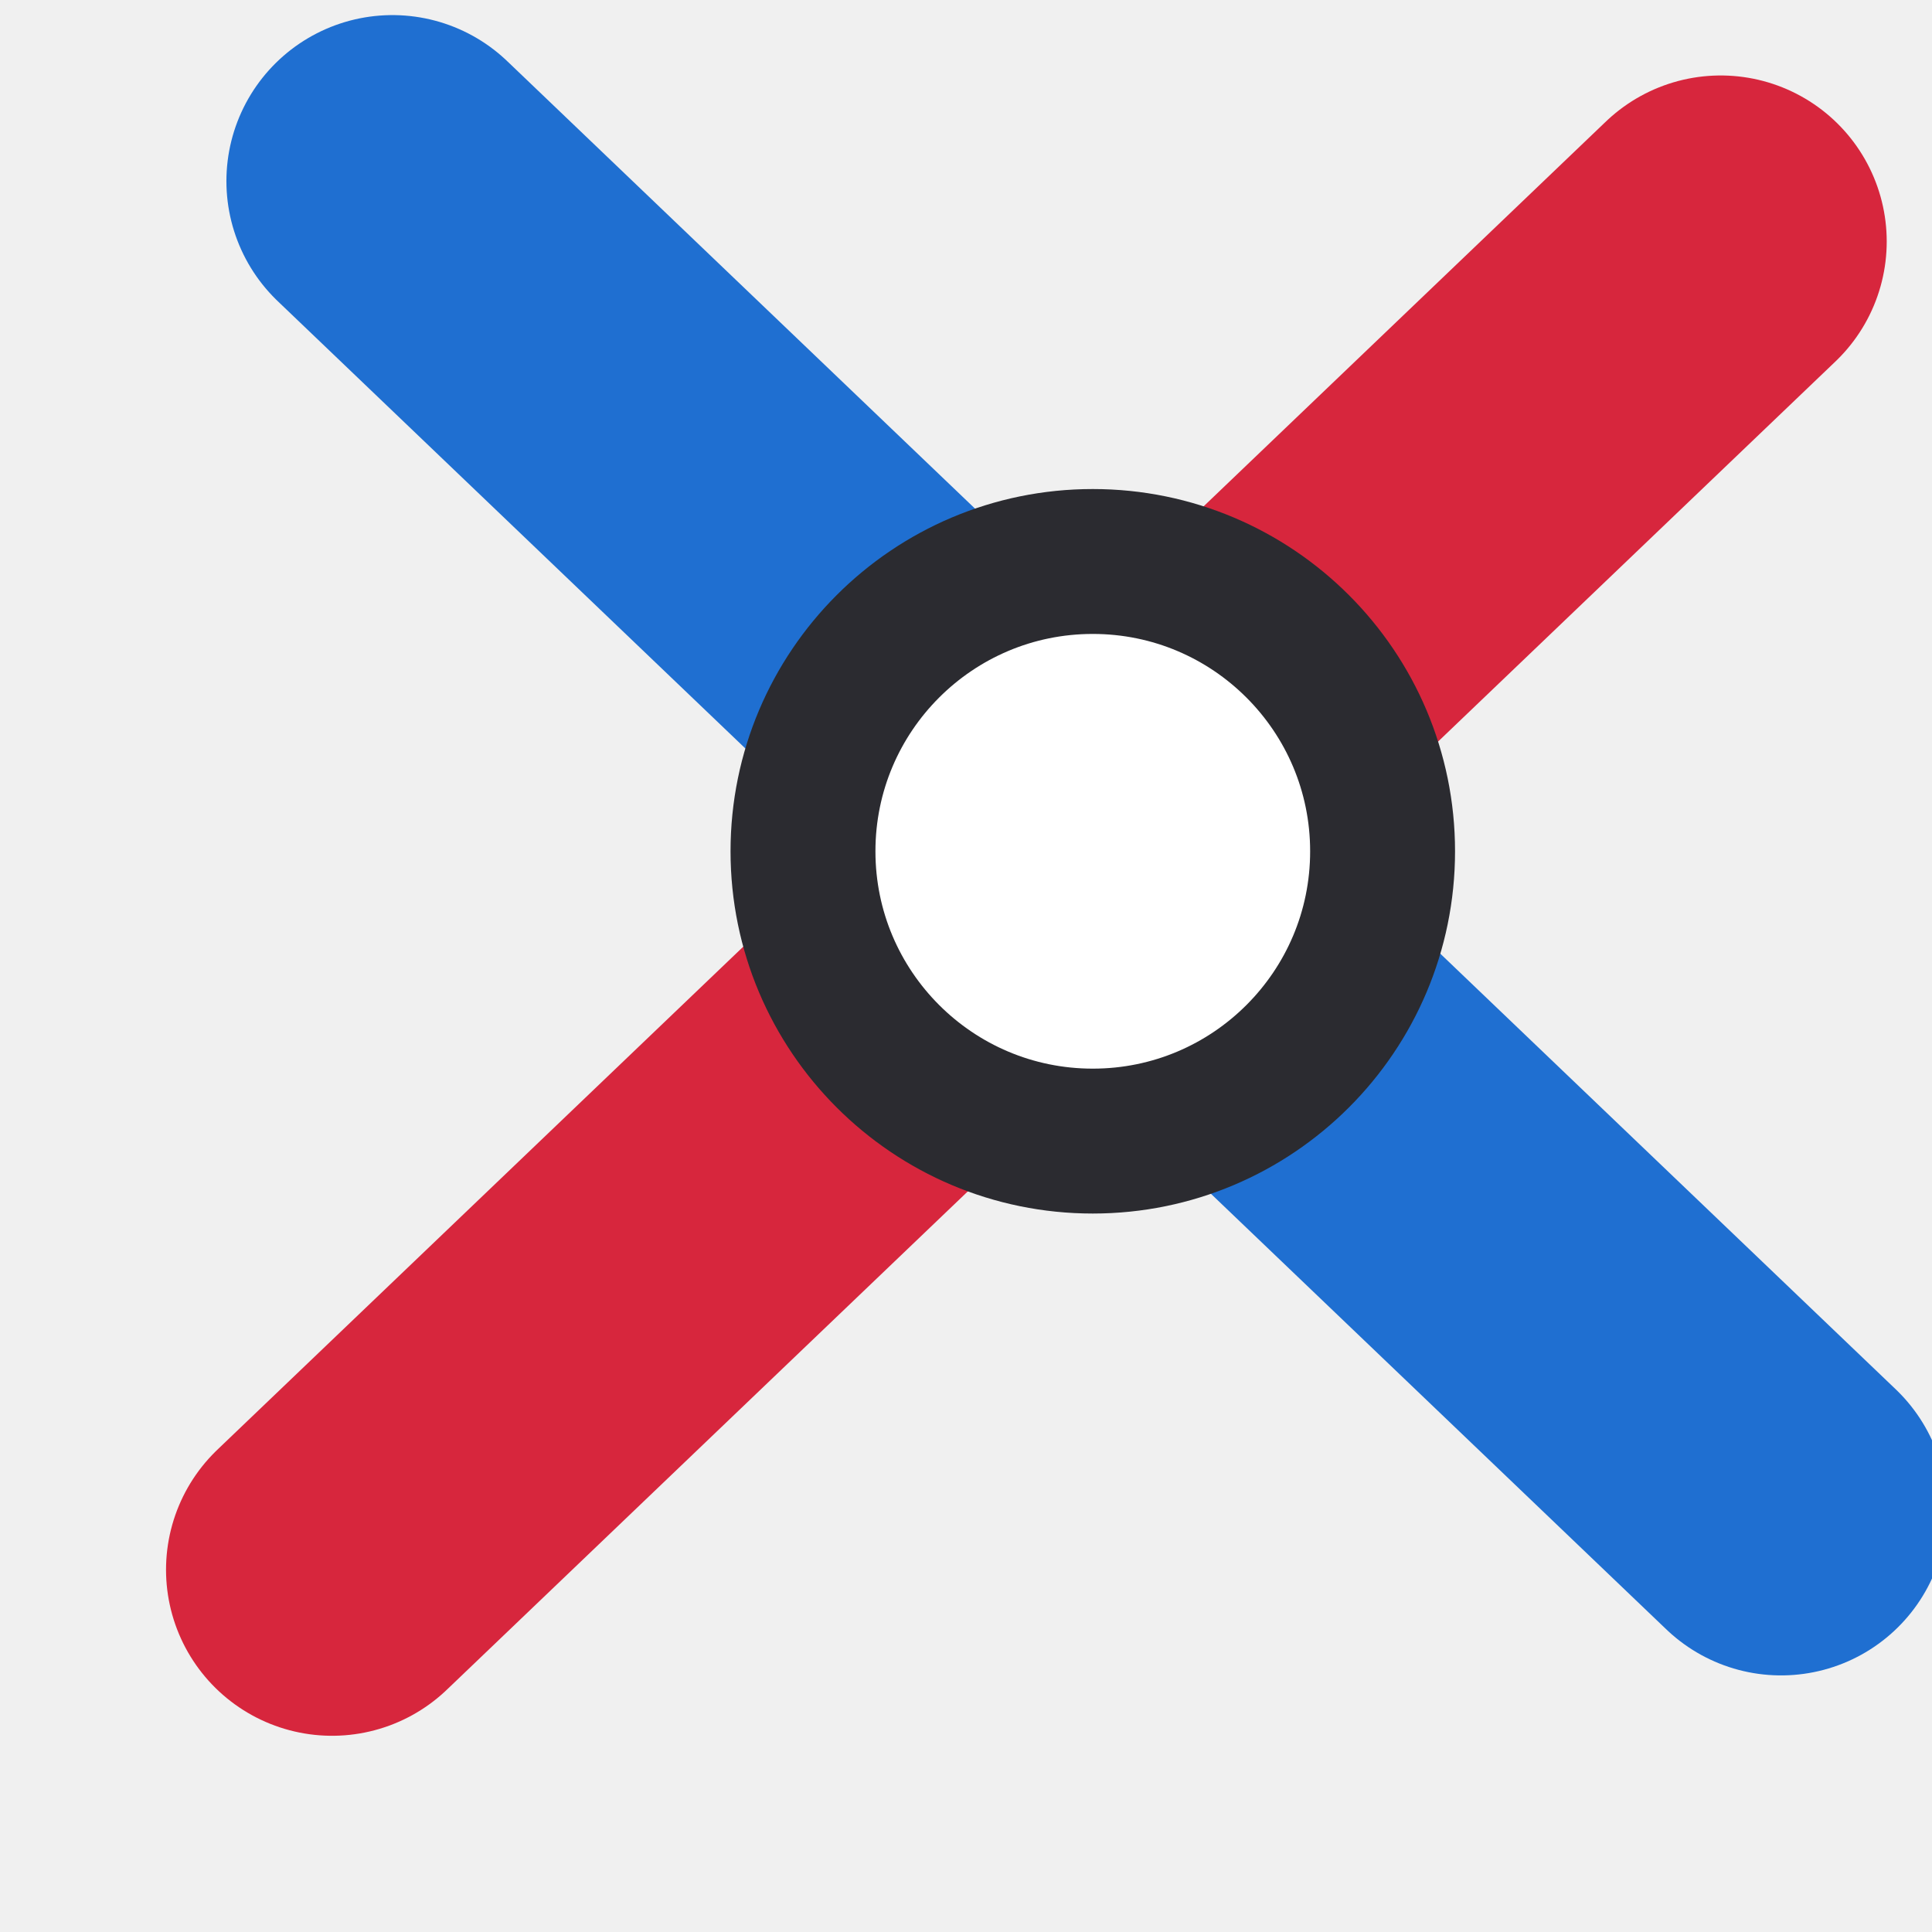
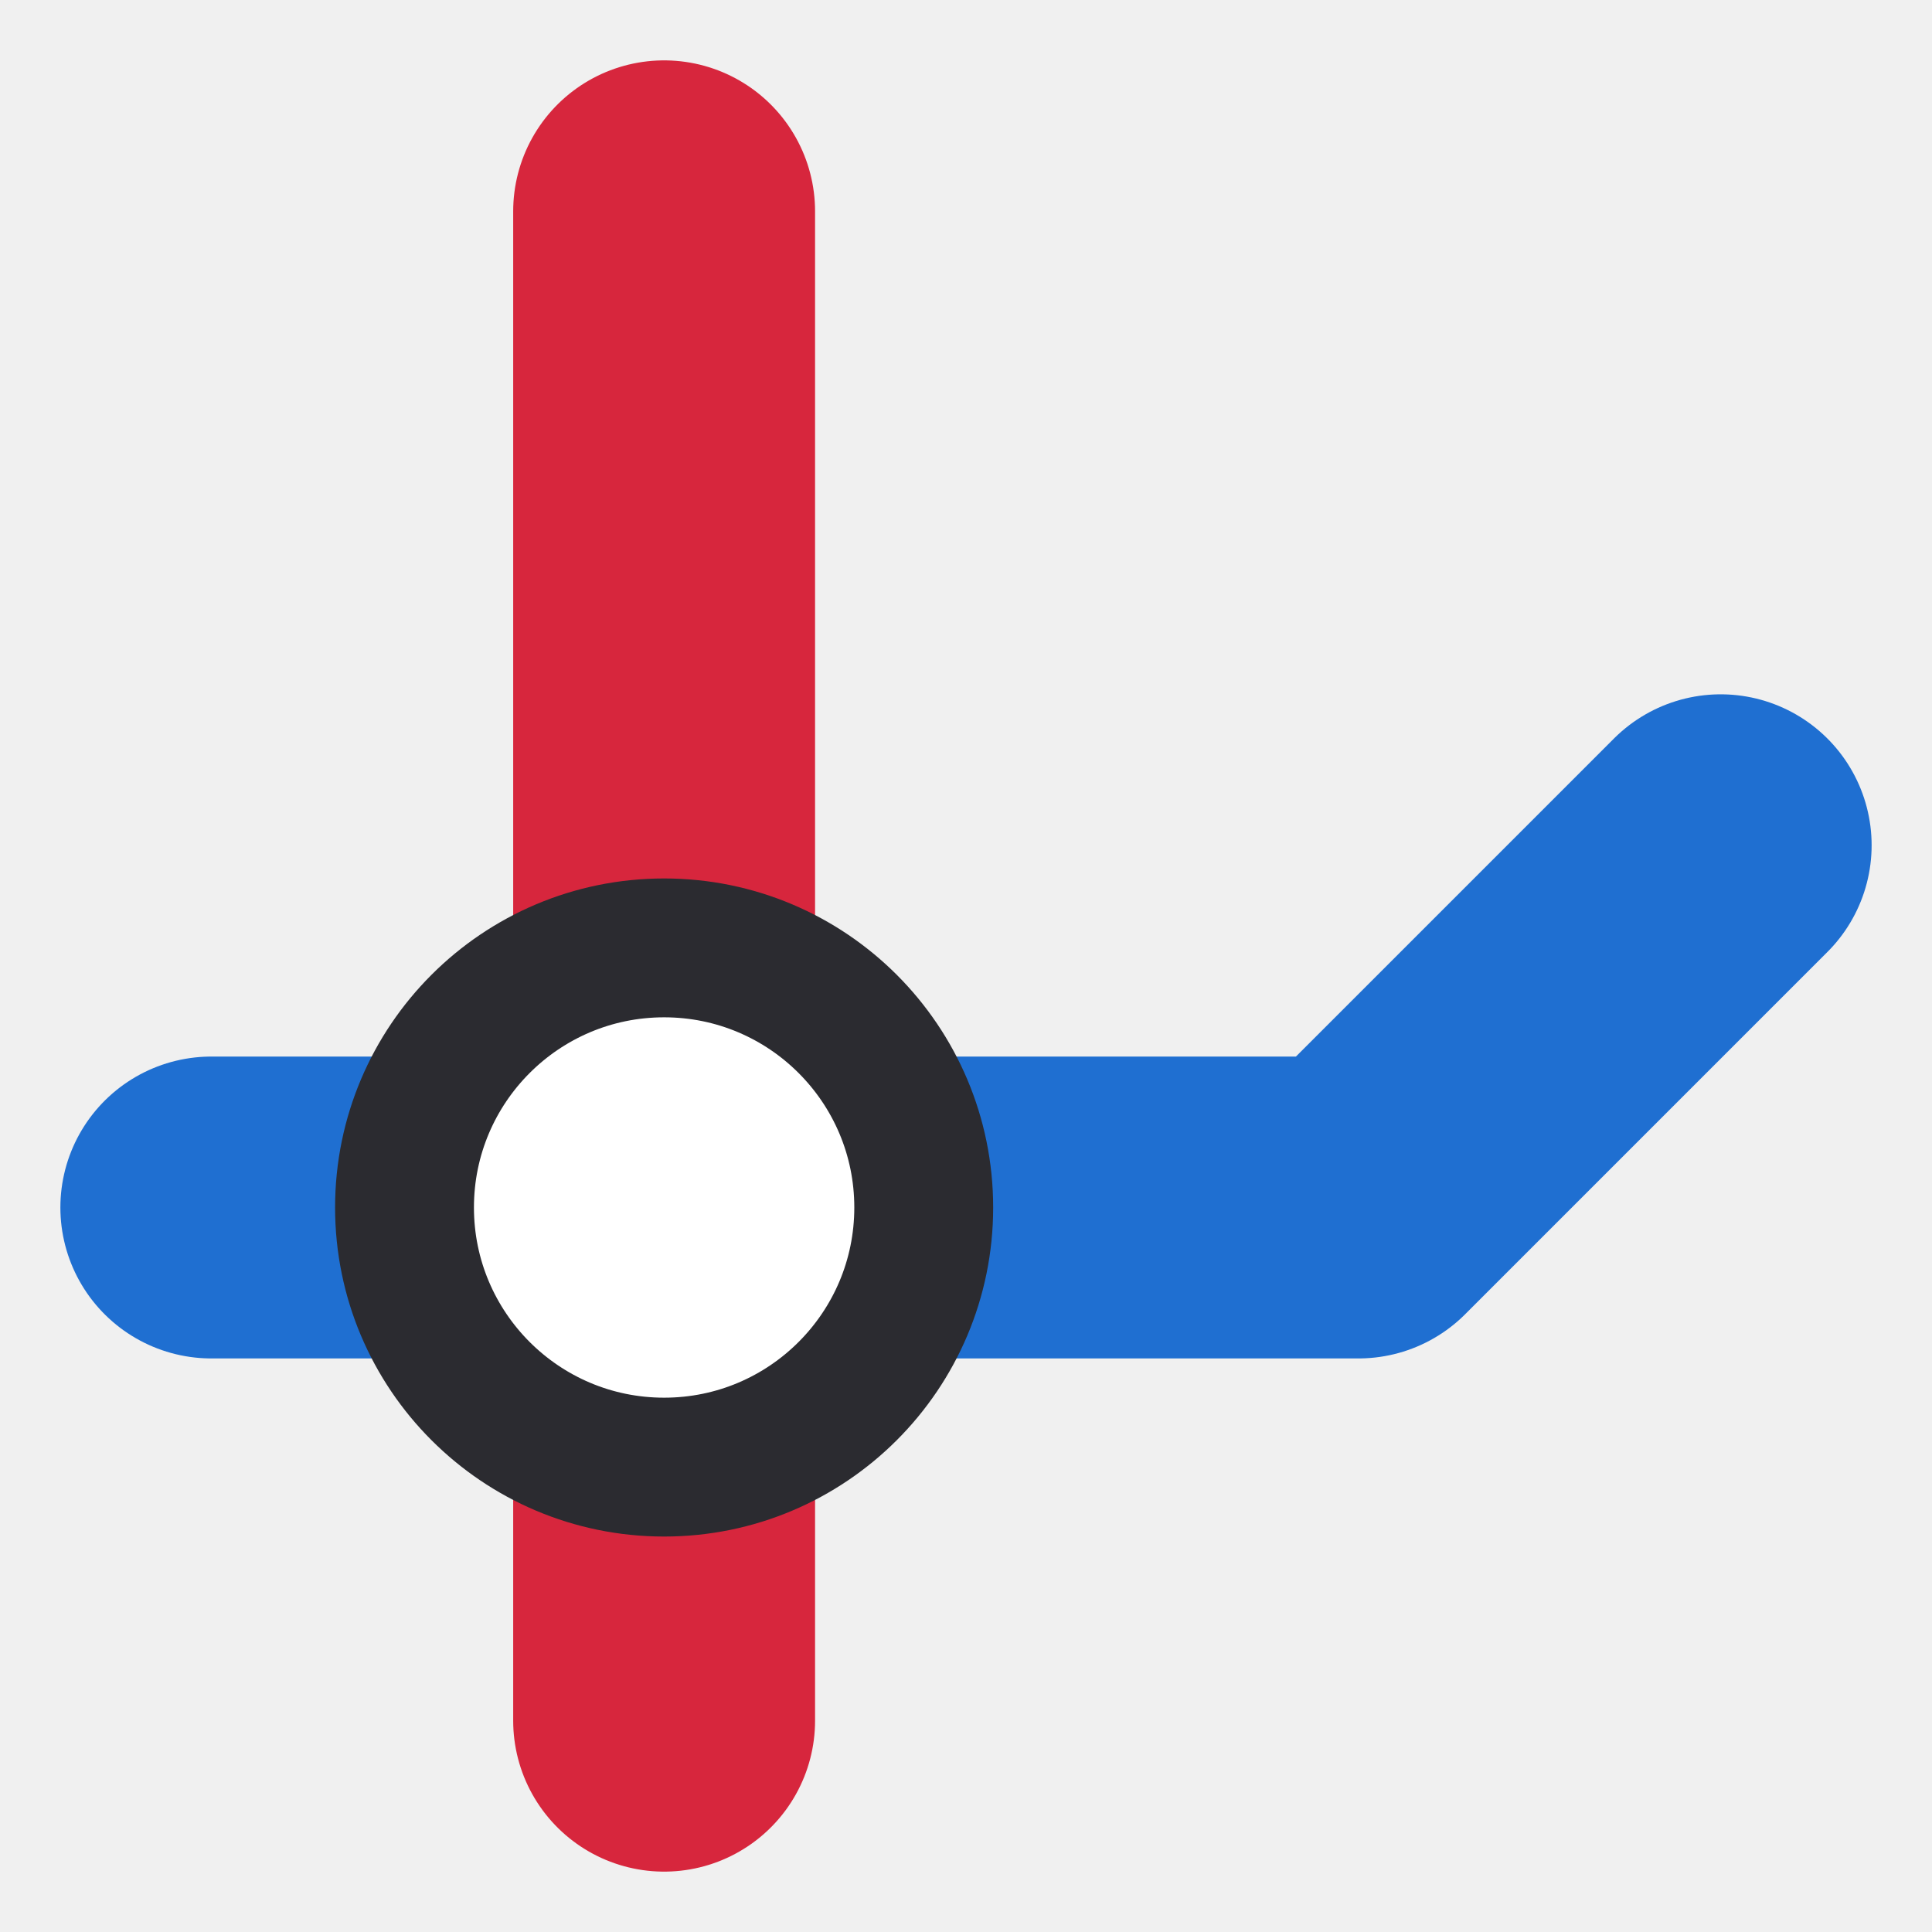
<svg xmlns="http://www.w3.org/2000/svg" viewBox="0 0 32 32">
-   <g transform="translate(1.5 -1)" fill="none" stroke-width="5.5" stroke-linecap="round">
-     <path d="M4 27L27 5" stroke="#d7263d" />
-     <path d="M5 4L28 26" stroke="#1f6fd1" />
-     <circle cx="16.6" cy="15.1" r="4.8" fill="#fff" stroke="#2b2b30" stroke-width="2.4" />
+   <g fill="none" stroke-width="5" stroke-linecap="round" stroke-linejoin="round">
+     <path d="M11 3.5V28.5" stroke="#d7263d" />
+     <path d="M3.5 20H22.5L28.5 14" stroke="#1f6fd1" />
+     <circle cx="11" cy="20" r="4.3" fill="#fff" stroke="#2b2b30" stroke-width="2.3" />
  </g>
</svg>
